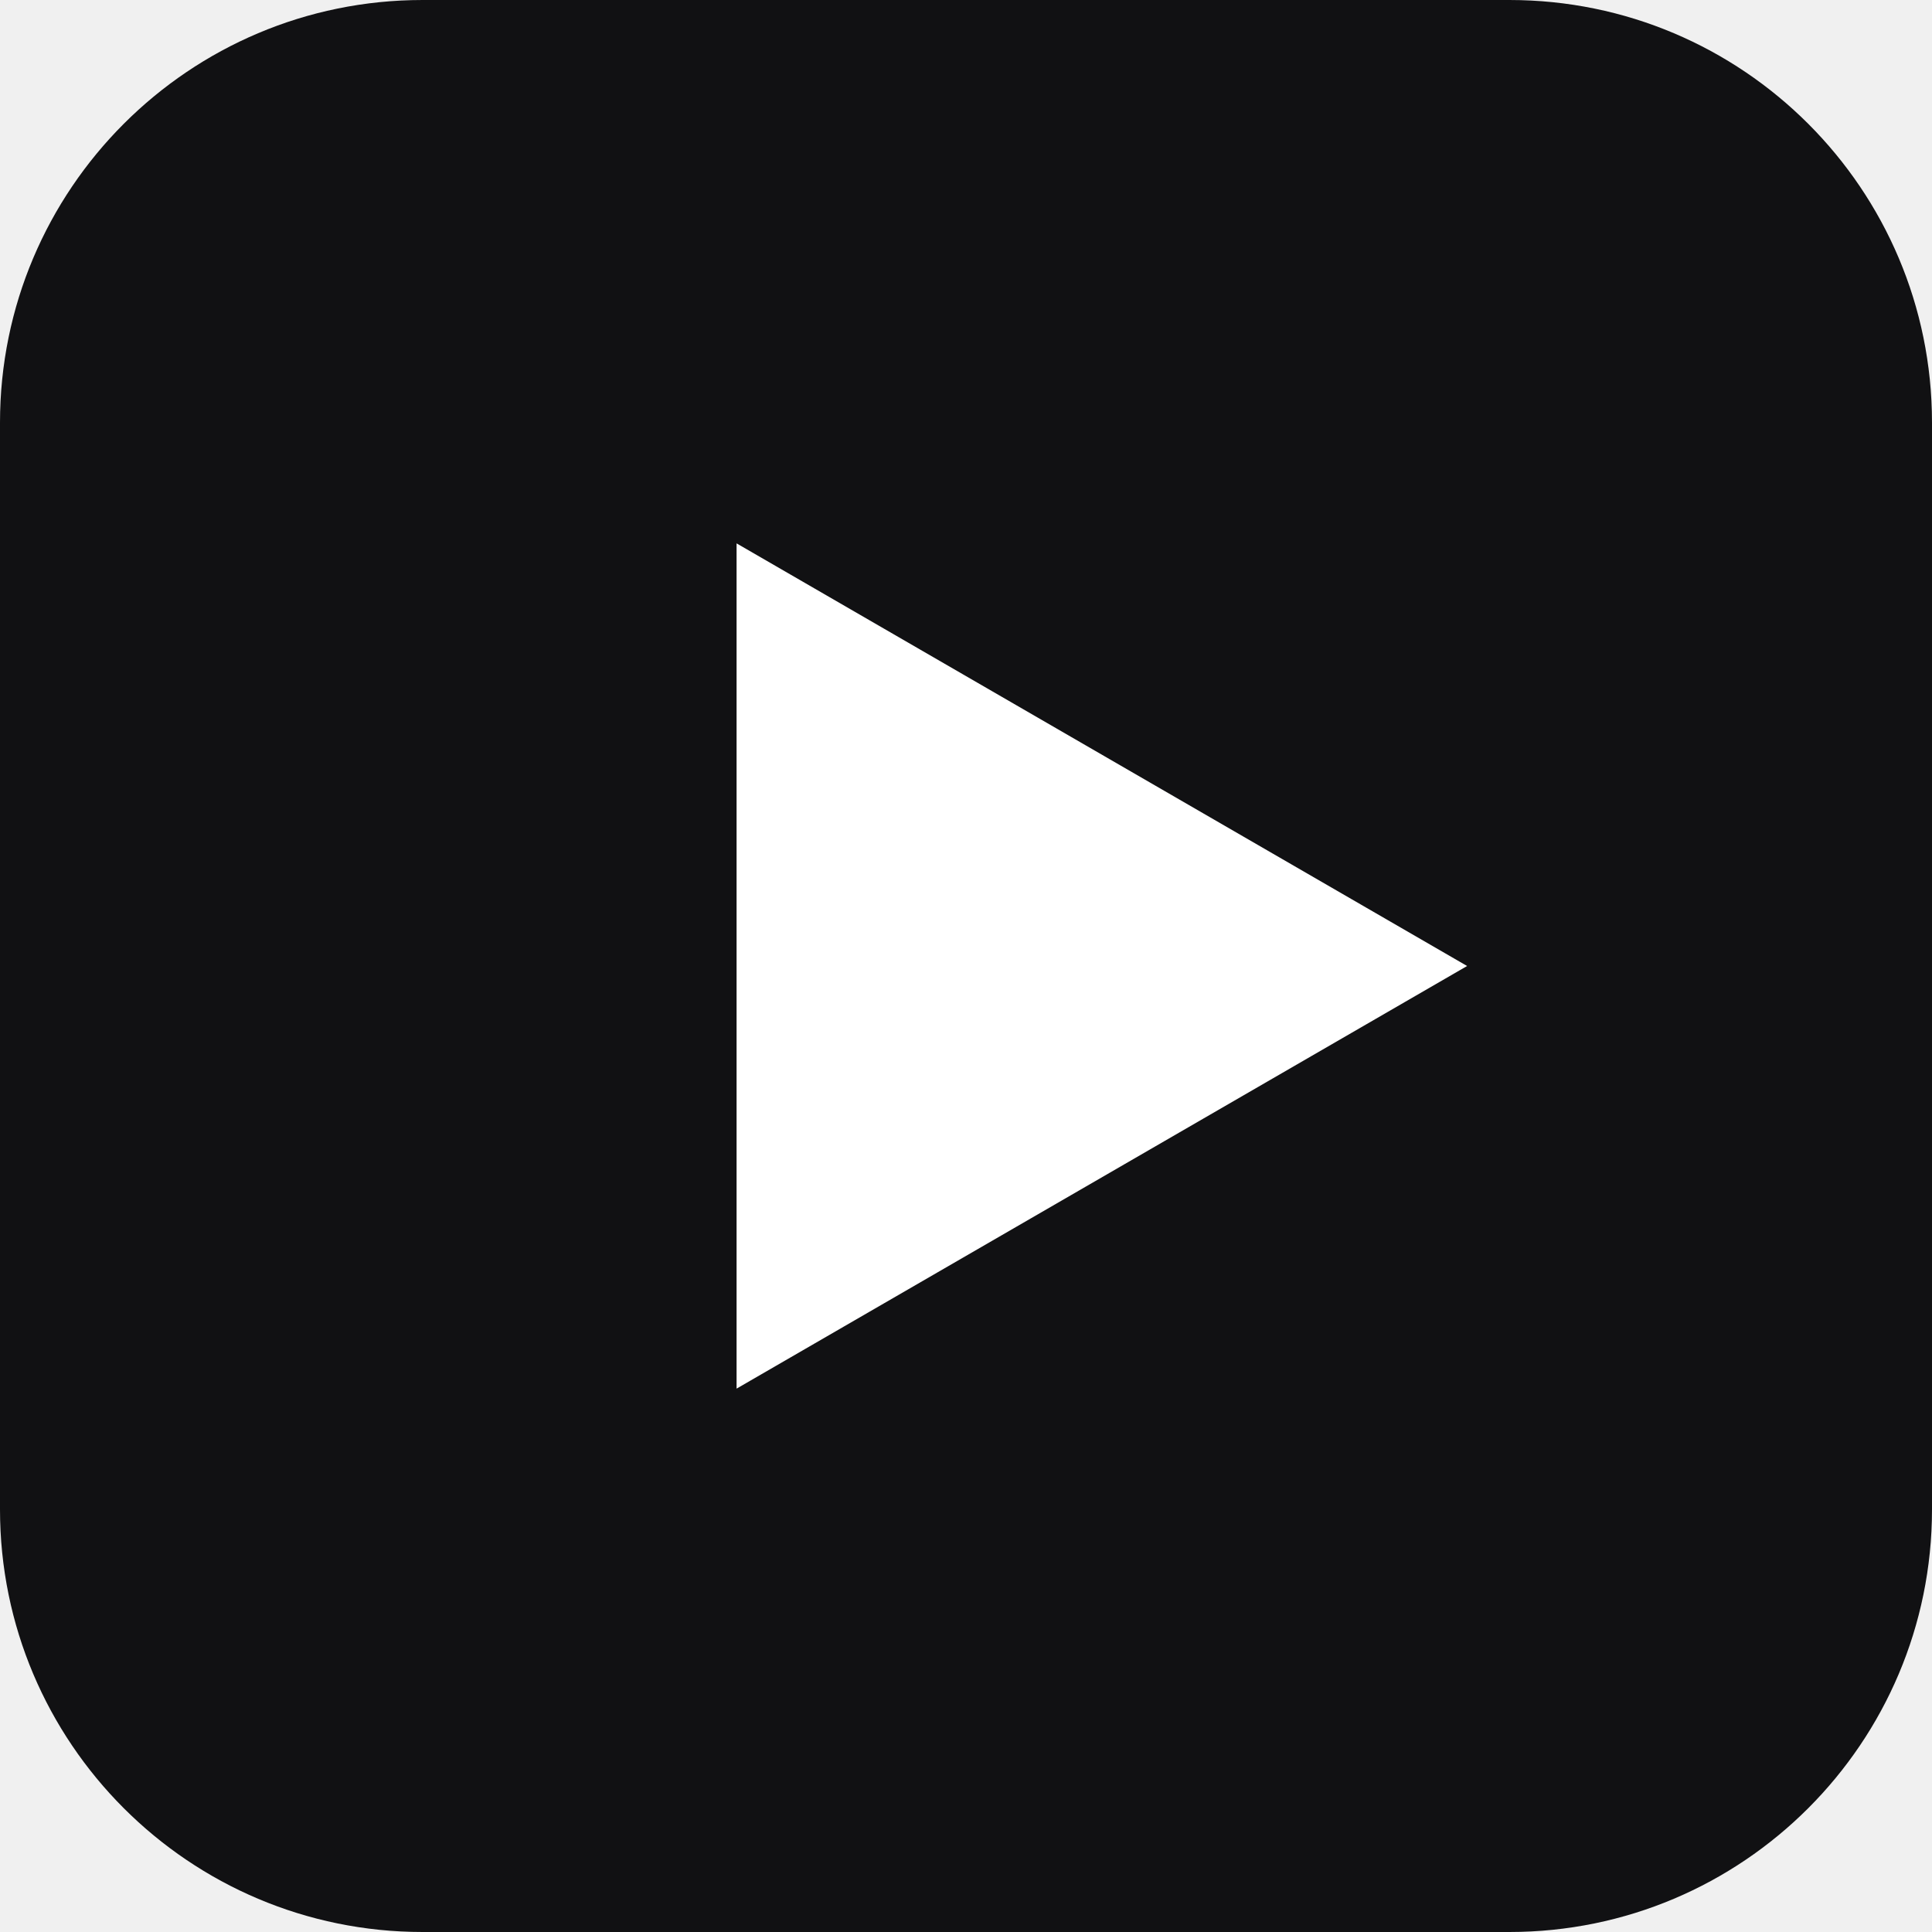
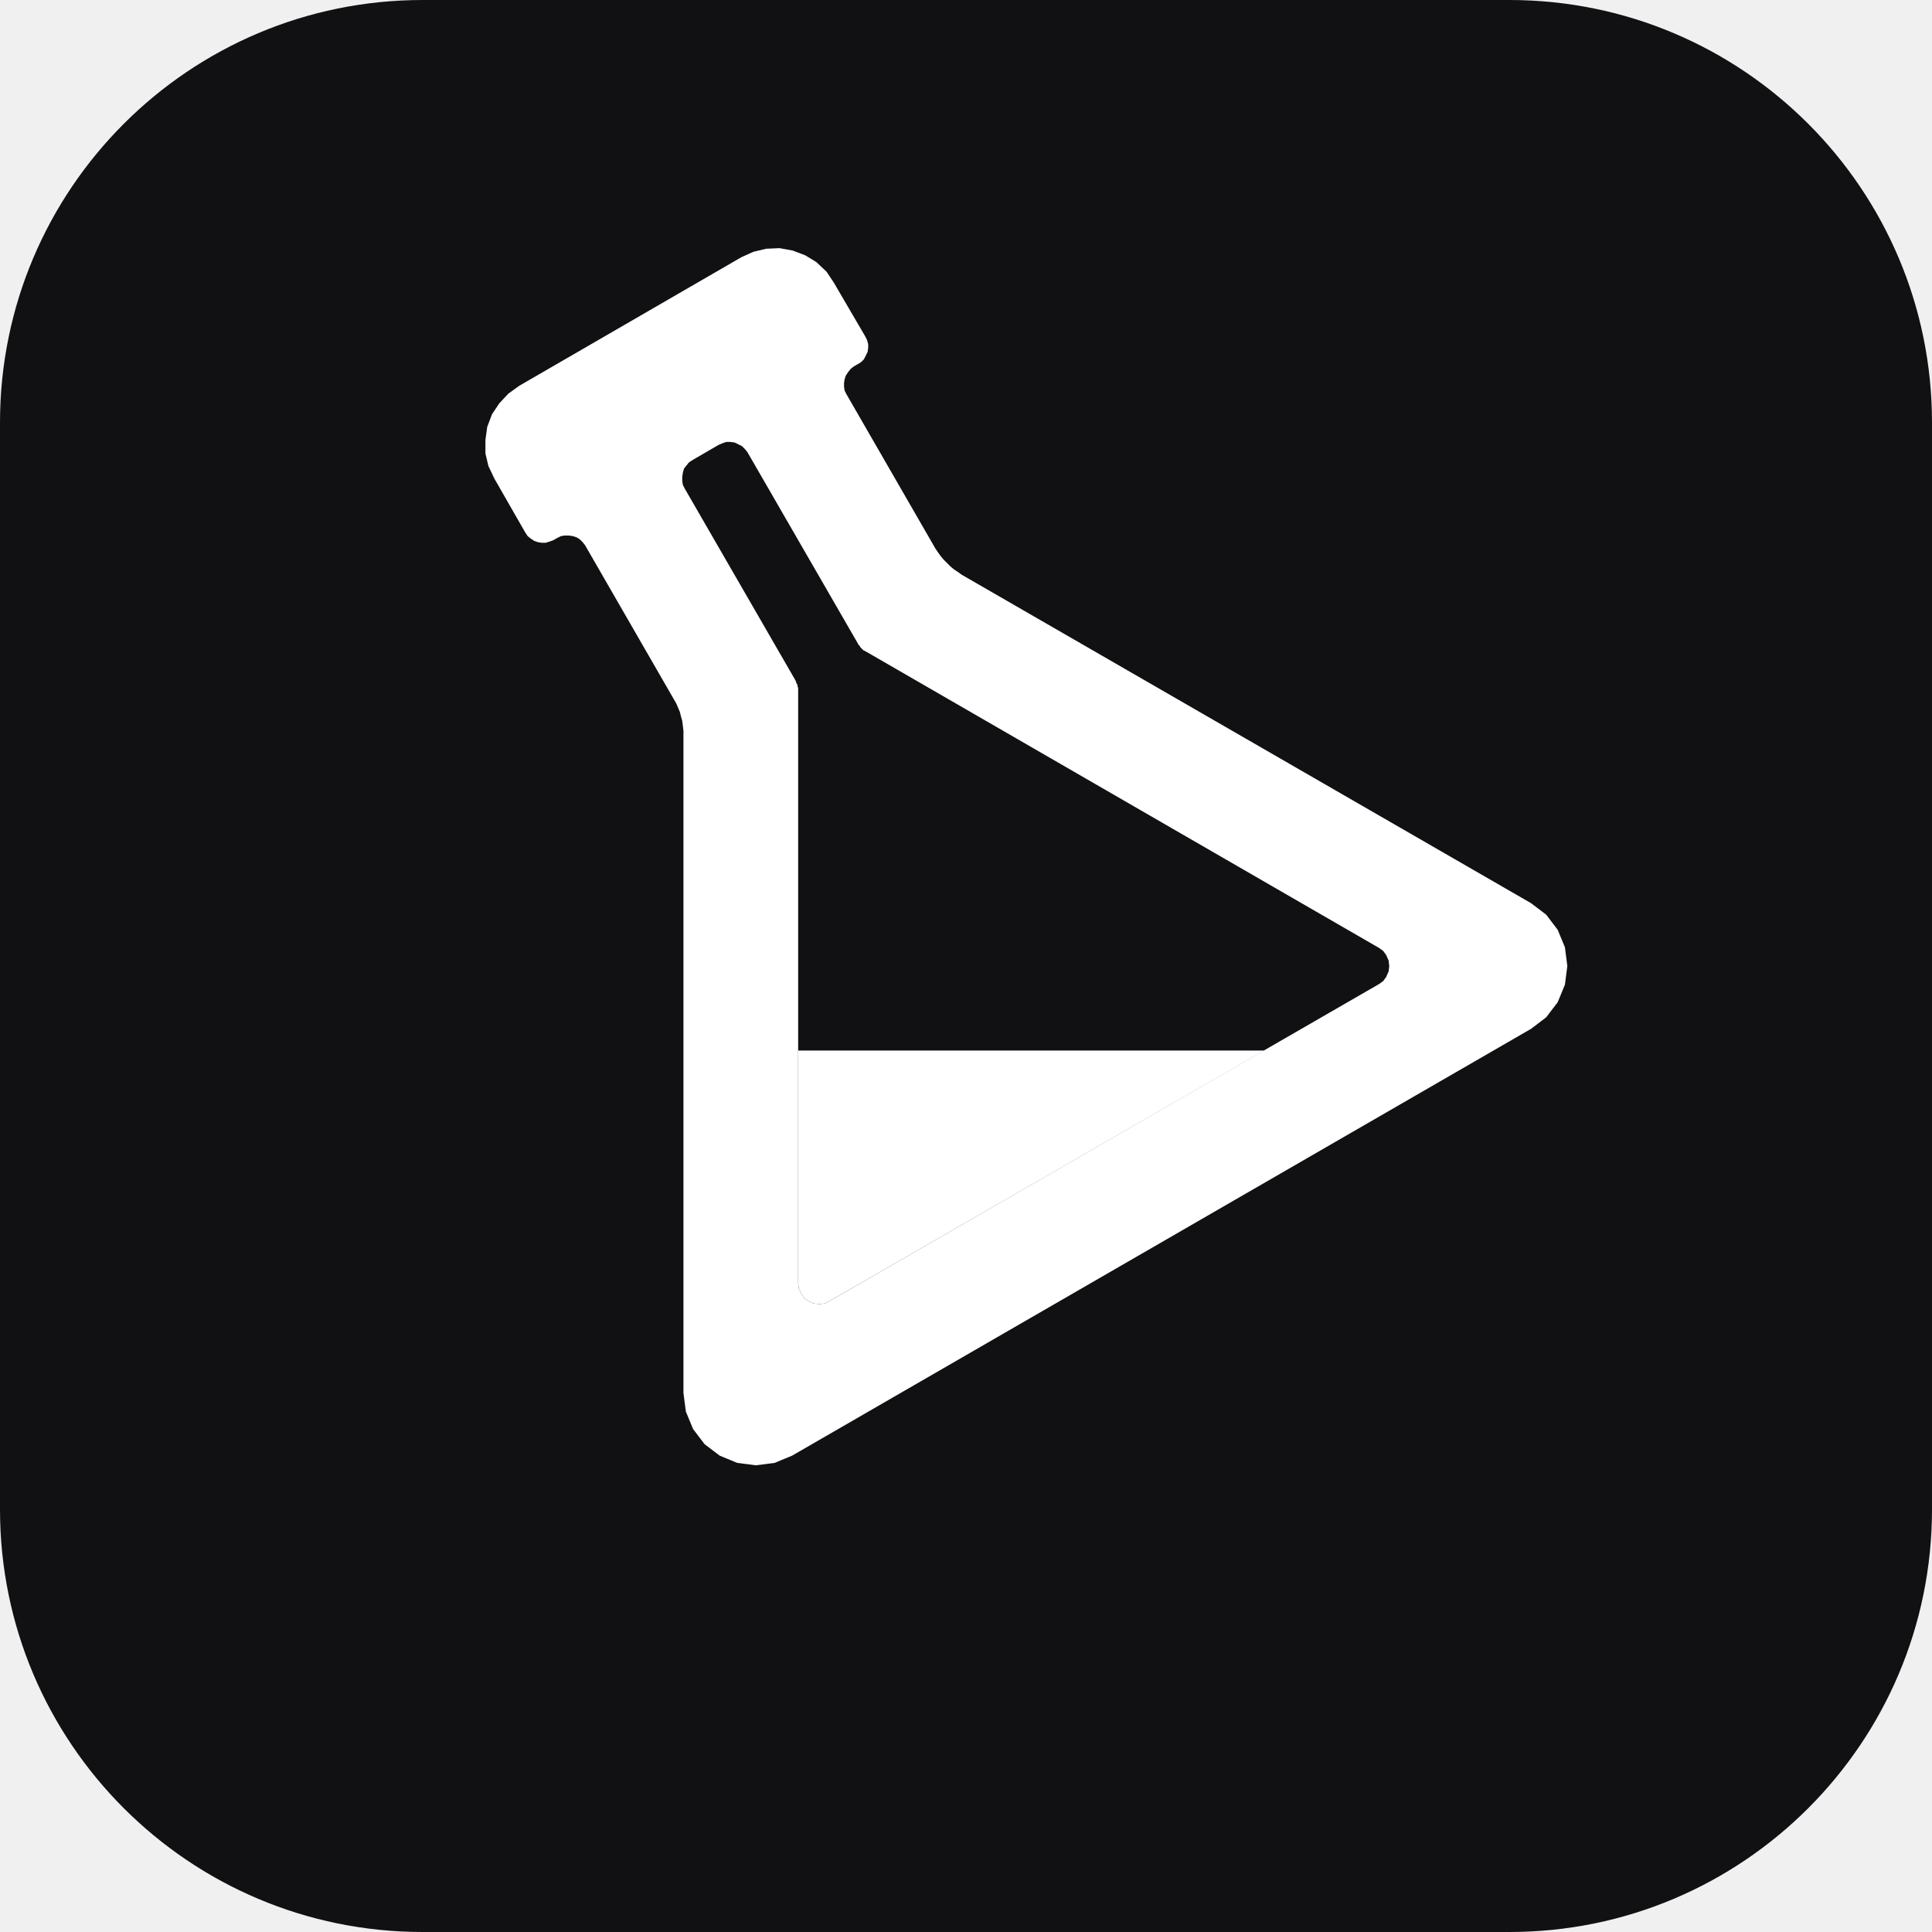
<svg xmlns="http://www.w3.org/2000/svg" viewBox="0 0 32 32">
  <style>.bg{fill:#111113}.fg{fill:#fff}@media (prefers-color-scheme:dark){.bg{fill:#ececf0}.fg{fill:#111113}}</style>
  <rect class="bg" width="32" height="32" rx="7" />
-   <path class="fg" d="M12.2 9l12.1 7-12.1 7z" />
+   <path class="fg" d="M13.74 21.55 L13.66 21.59 L13.57 21.60 L13.48 21.59 L13.39 21.55 L13.32 21.50 L13.27 21.42 L13.23 21.34 L13.22 21.25 L13.22 17.40 L20.94 17.40 Z" />
+   <path class="fg" fill-rule="evenodd" d="M13.12 24.11 L12.83 24.23 L12.52 24.27 L12.21 24.23 L11.92 24.11 L11.67 23.92 L11.48 23.67 L11.36 23.38 L11.32 23.07 L11.32 12.18 L11.32 12.10 L11.31 12.02 L11.30 11.94 L11.28 11.87 L11.26 11.79 L11.23 11.72 L11.20 11.65 L11.16 11.58 L9.69 9.03 L9.65 8.98 L9.60 8.93 L9.55 8.90 L9.49 8.88 L9.42 8.87 L9.35 8.87 L9.29 8.88 L9.23 8.91 L9.16 8.95 L9.10 8.97 L9.04 8.99 L8.97 8.99 L8.91 8.98 L8.85 8.96 L8.79 8.92 L8.74 8.88 L8.70 8.82 L8.19 7.93 L8.09 7.72 L8.04 7.51 L8.04 7.29 L8.07 7.07 L8.15 6.86 L8.27 6.68 L8.42 6.52 L8.60 6.39 L12.28 4.26 L12.48 4.17 L12.69 4.12 L12.91 4.11 L13.13 4.15 L13.34 4.23 L13.52 4.34 L13.69 4.50 L13.81 4.68 L14.33 5.57 L14.36 5.63 L14.38 5.70 L14.38 5.76 L14.37 5.83 L14.34 5.89 L14.31 5.95 L14.26 6.00 L14.21 6.03 L14.14 6.07 L14.09 6.11 L14.05 6.16 L14.01 6.22 L13.99 6.28 L13.98 6.34 L13.98 6.41 L13.99 6.47 L14.02 6.53 L15.49 9.08 L15.53 9.14 L15.58 9.21 L15.63 9.27 L15.68 9.32 L15.74 9.38 L15.80 9.43 L15.86 9.47 L15.93 9.52 L25.36 14.96 L25.61 15.15 L25.80 15.40 L25.92 15.69 L25.96 16.00 L25.92 16.31 L25.80 16.60 L25.61 16.85 L25.36 17.04 Z M13.74 21.55 L13.66 21.59 L13.57 21.60 L13.48 21.59 L13.39 21.55 L13.32 21.50 L13.27 21.42 L13.23 21.34 L13.22 21.25 L13.22 11.44 L13.22 11.42 L13.22 11.39 L13.21 11.37 L13.21 11.35 L13.20 11.33 L13.19 11.31 L13.18 11.28 L13.17 11.26 L11.34 8.09 L11.31 8.03 L11.30 7.96 L11.30 7.90 L11.31 7.83 L11.33 7.76 L11.37 7.71 L11.41 7.66 L11.47 7.62 L11.90 7.37 L11.97 7.34 L12.03 7.32 L12.10 7.32 L12.17 7.33 L12.23 7.36 L12.29 7.39 L12.34 7.44 L12.38 7.49 L14.21 10.66 L14.22 10.68 L14.24 10.70 L14.25 10.72 L14.27 10.74 L14.28 10.75 L14.30 10.77 L14.32 10.78 L14.34 10.79 L22.84 15.70 L22.91 15.75 L22.96 15.82 L23.00 15.91 L23.01 16.00 L23.00 16.09 L22.96 16.18 L22.91 16.25 L22.84 16.30 Z" />
</svg>
